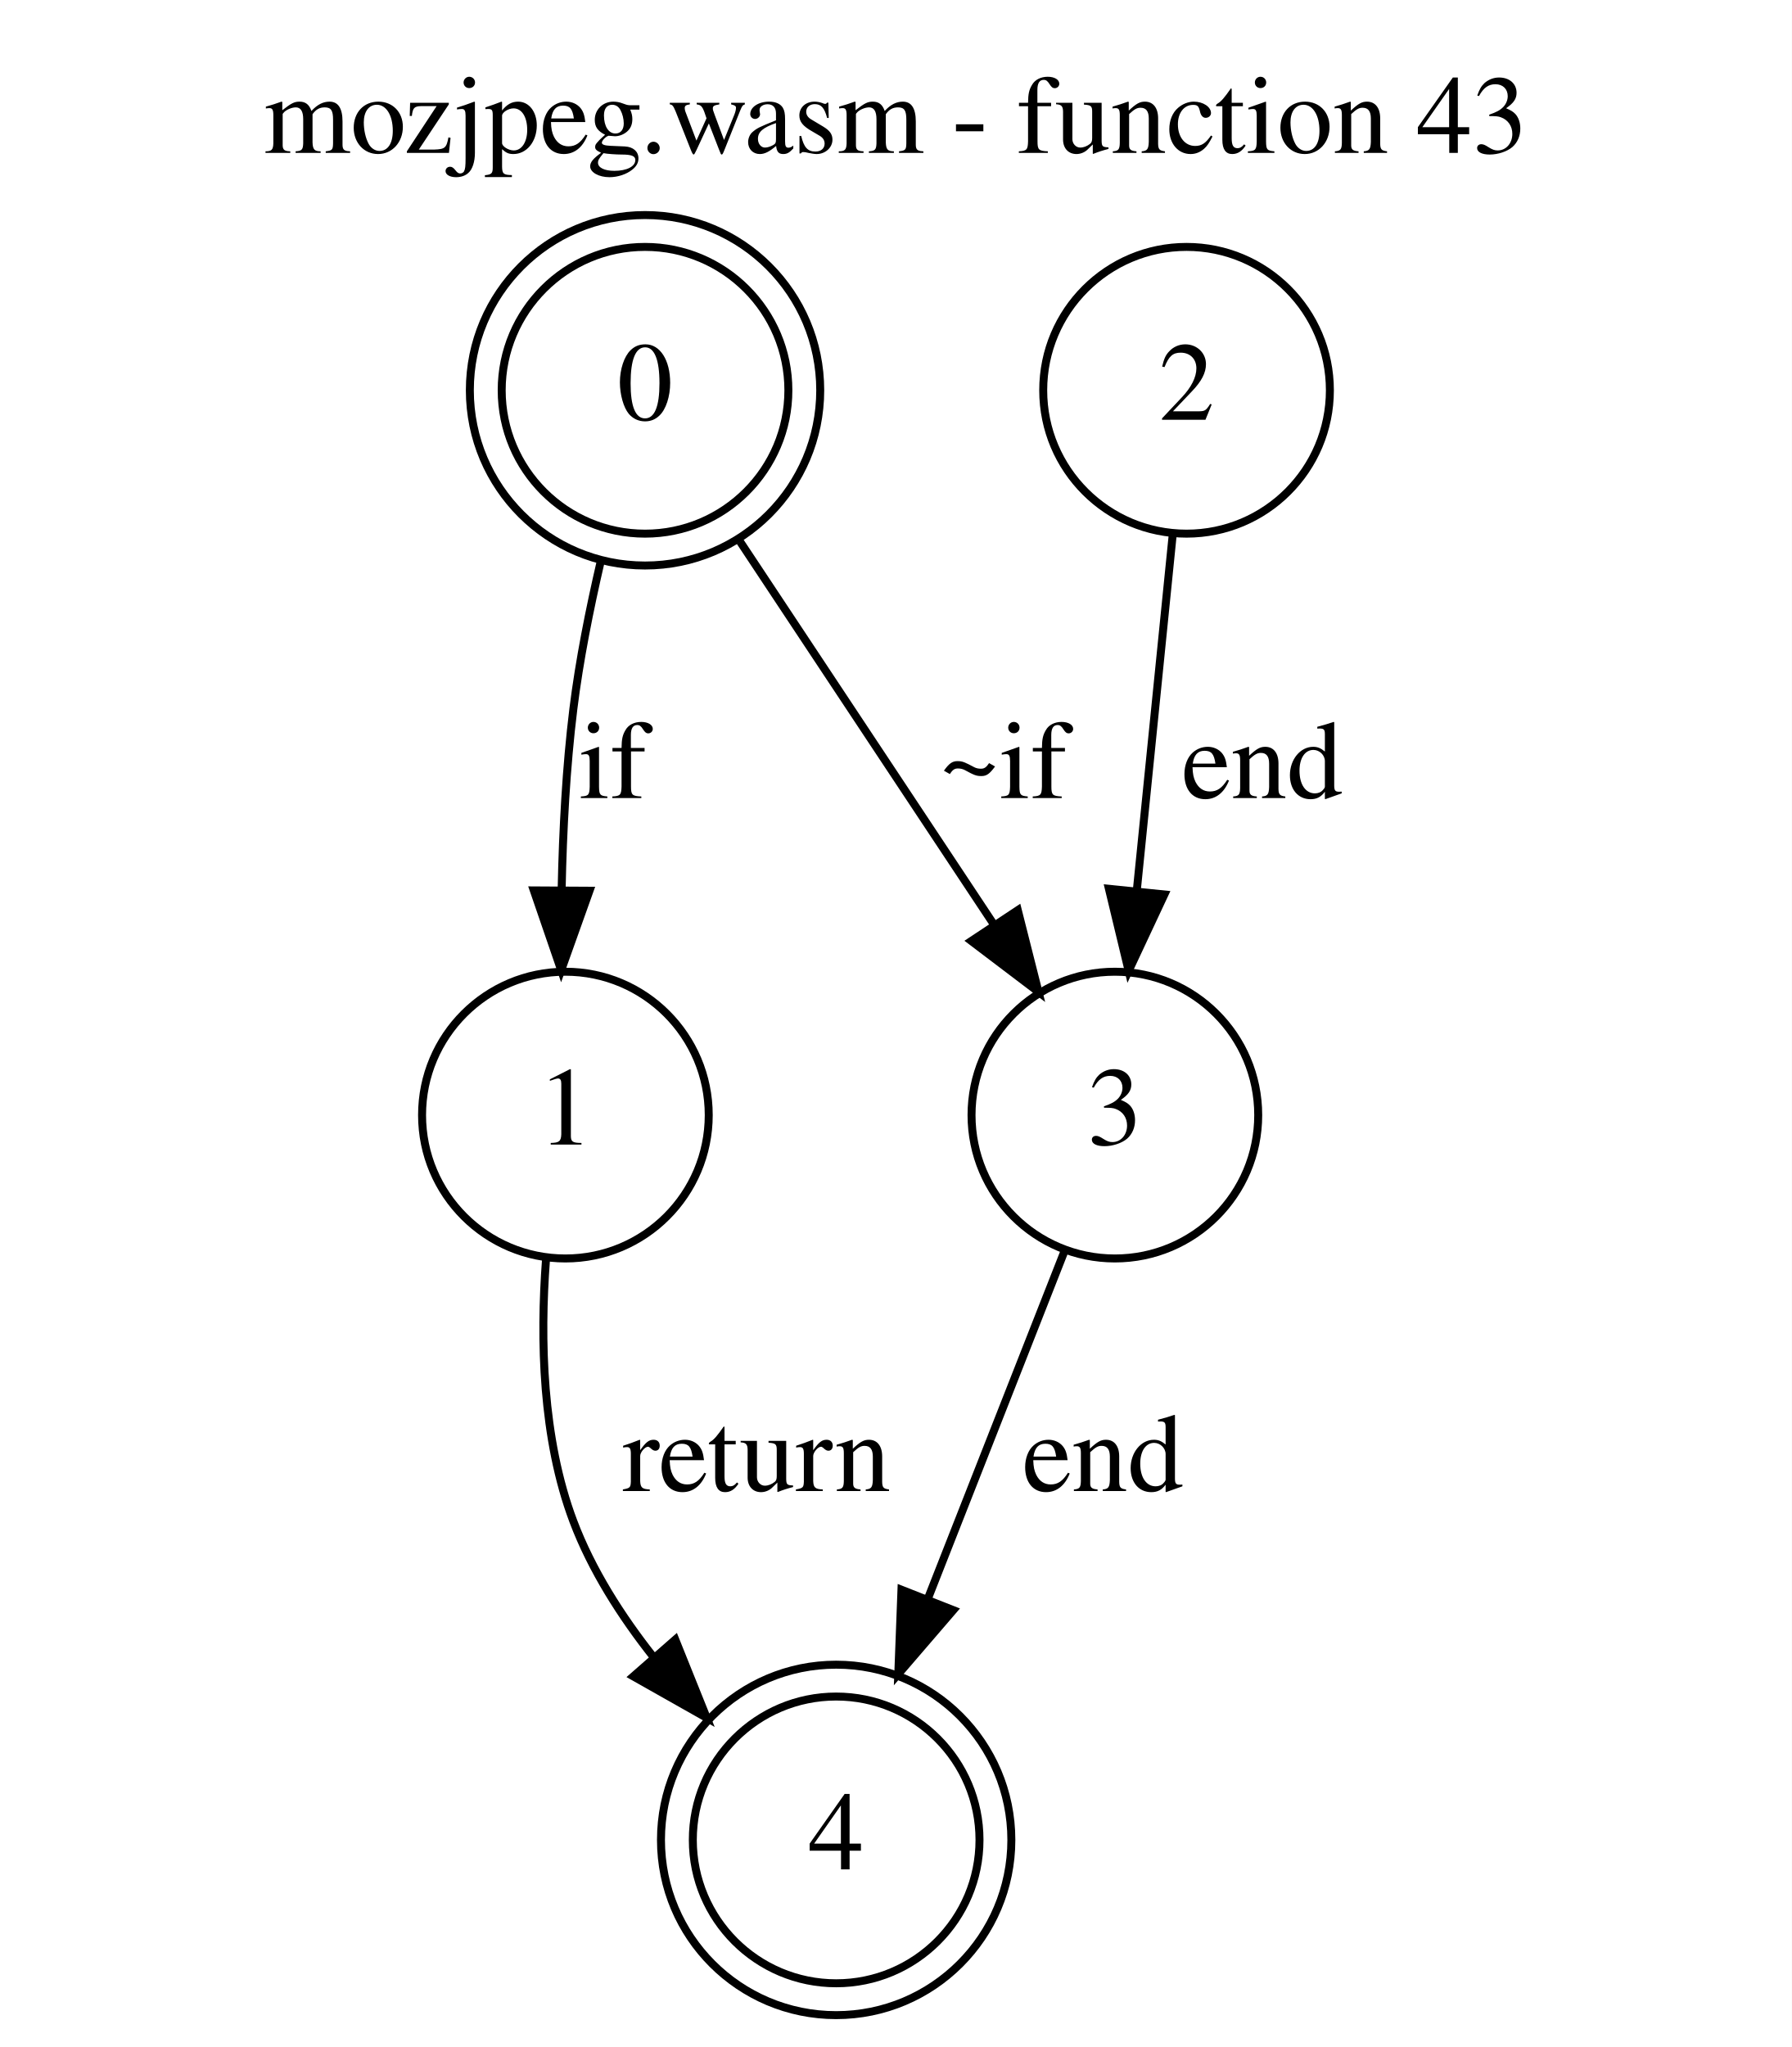
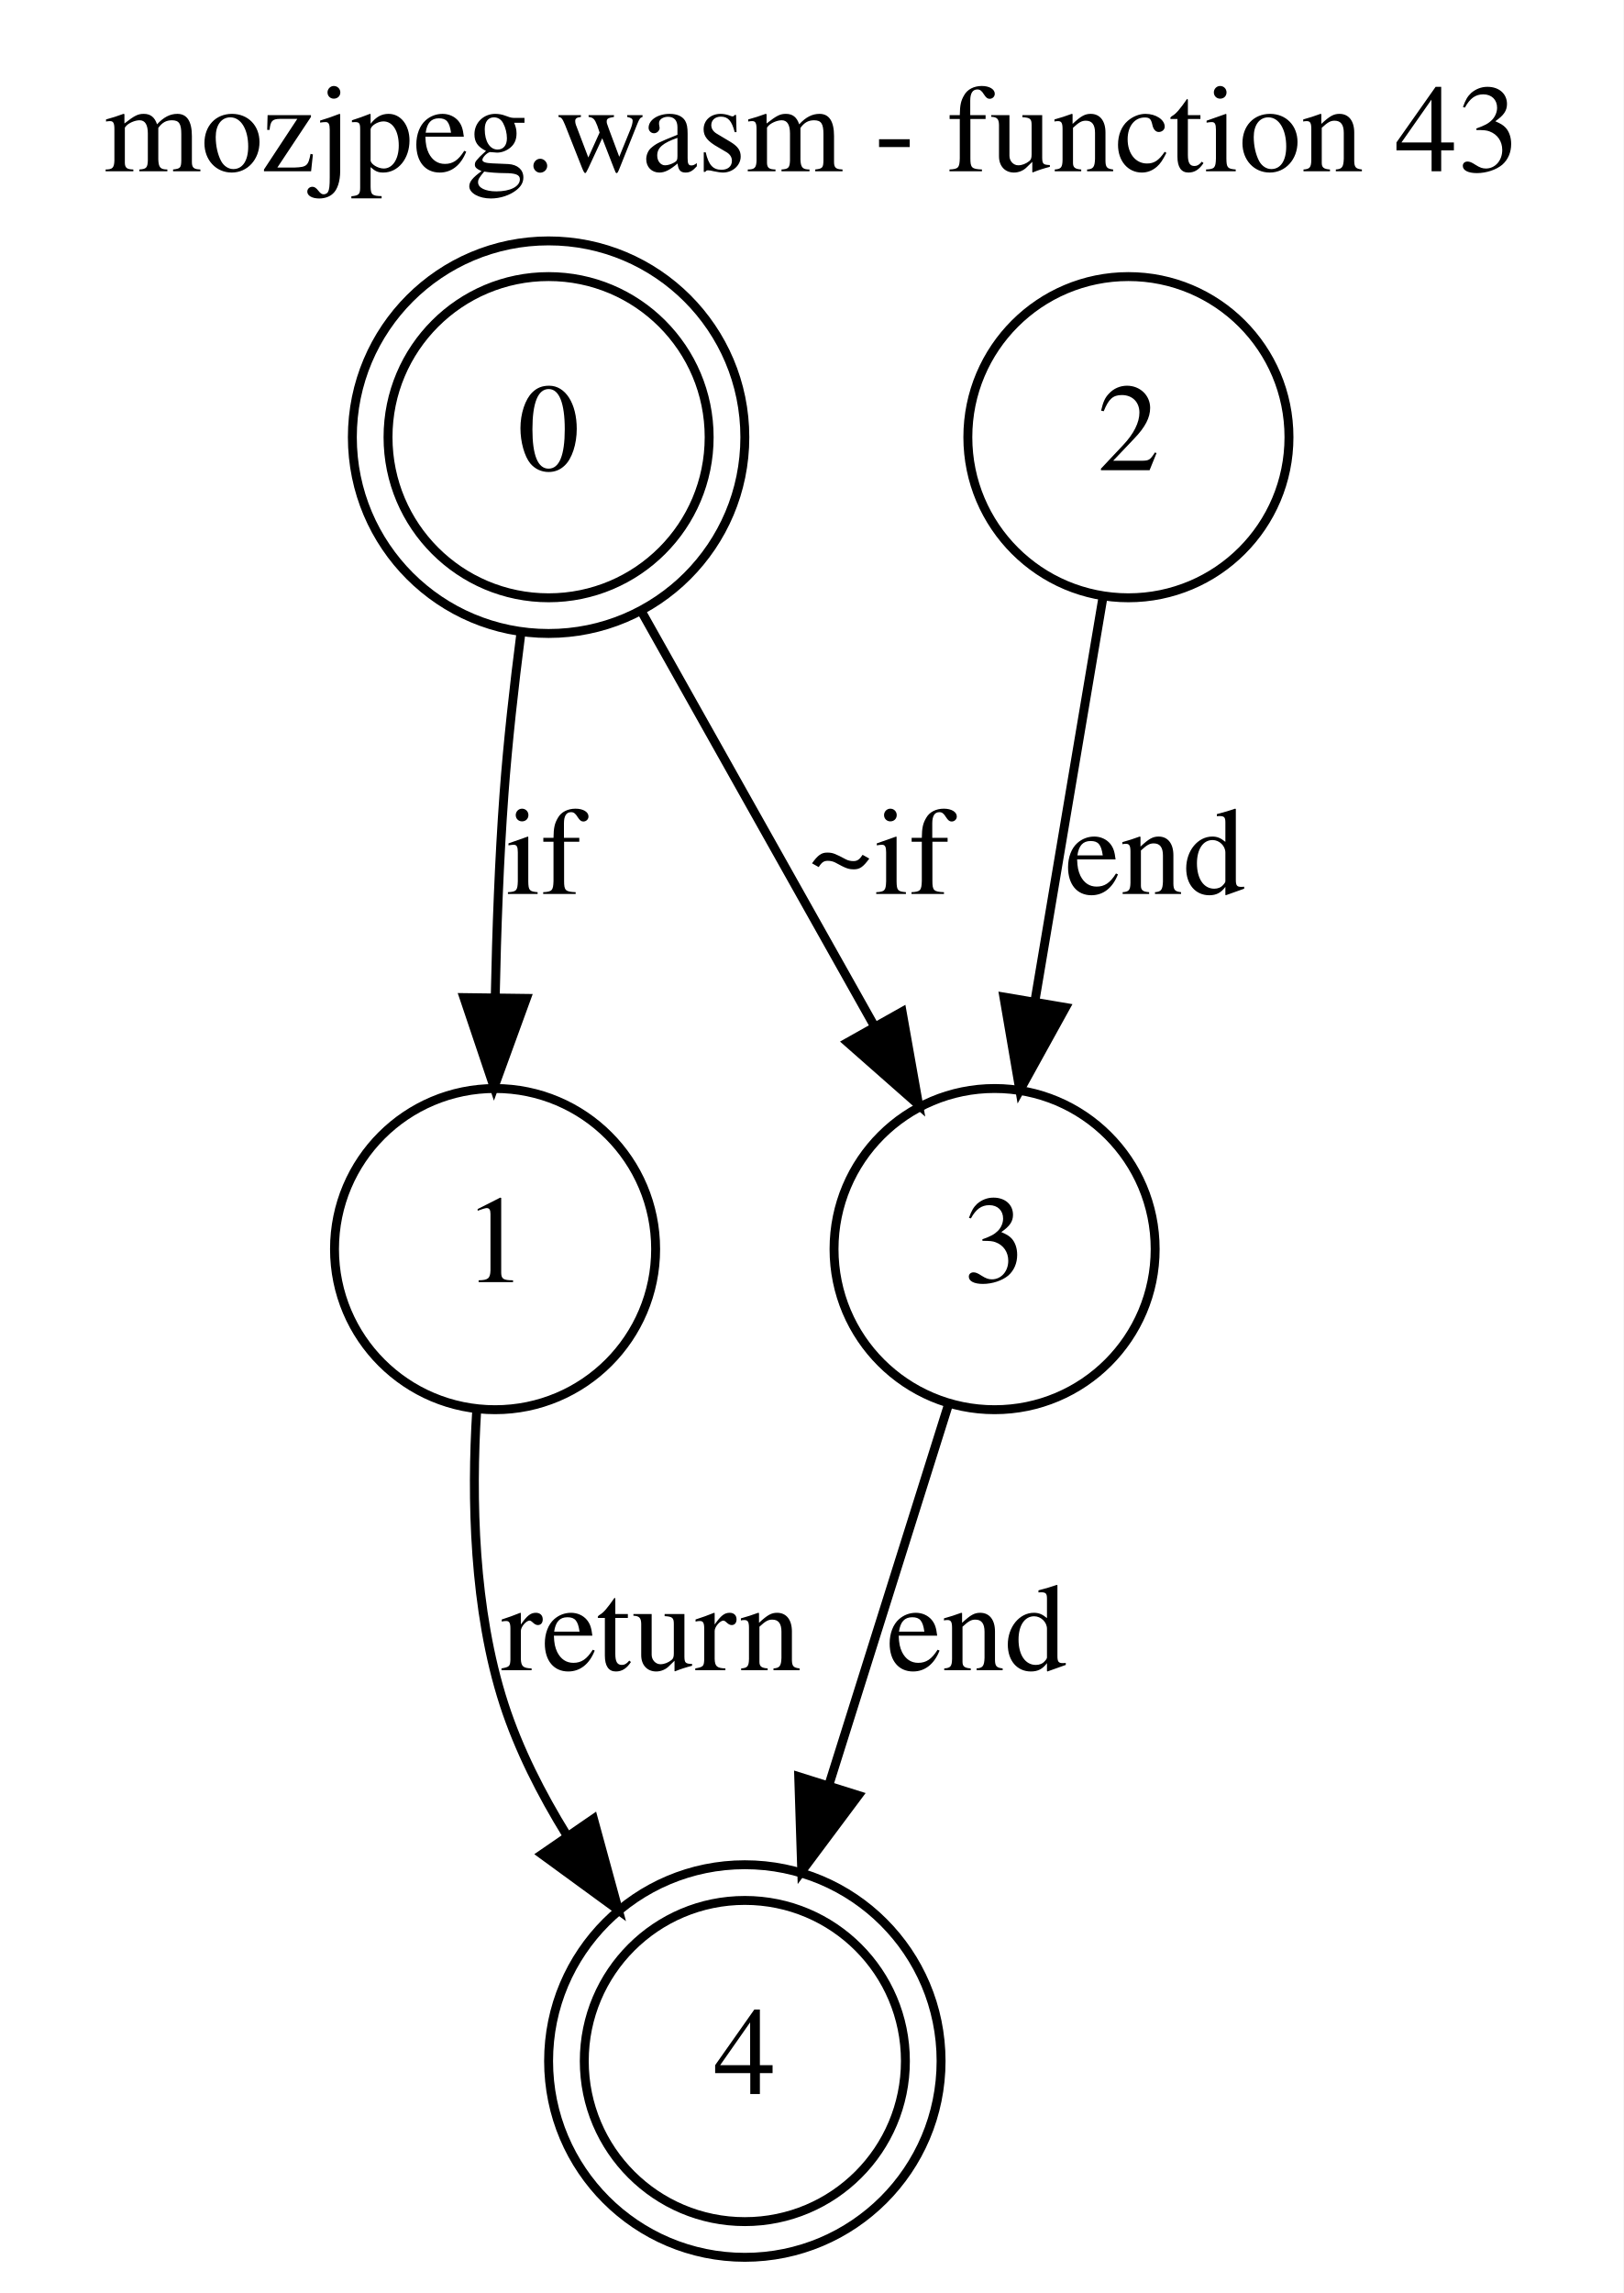
- <svg xmlns="http://www.w3.org/2000/svg" width="225pt" height="257pt" viewBox="0.00 0.00 225.00 257.00">
+ <svg xmlns="http://www.w3.org/2000/svg" width="182pt" height="257pt" viewBox="0.00 0.00 182.00 257.00">
  <g id="graph0" class="graph" transform="scale(1 1) rotate(0) translate(4 253)">
-     <polygon fill="white" stroke="transparent" points="-4,4 -4,-253 221,-253 221,4 -4,4" />
-     <text text-anchor="middle" x="108.5" y="-233.8" font-family="Times,serif" font-size="14.00">mozjpeg.wasm - function 43</text>
+     <polygon fill="white" stroke="transparent" points="-4,4 -4,-253 178,-253 178,4 -4,4" />
+     <text text-anchor="middle" x="87" y="-233.8" font-family="Times,serif" font-size="14.00">mozjpeg.wasm - function 43</text>
    <g id="node1" class="node">
-       <ellipse fill="none" stroke="black" cx="77" cy="-204" rx="18" ry="18" />
-       <ellipse fill="none" stroke="black" cx="77" cy="-204" rx="22" ry="22" />
-       <text text-anchor="middle" x="77" y="-200.3" font-family="Times,serif" font-size="14.00">0</text>
+       <ellipse fill="none" stroke="black" cx="57.5" cy="-204" rx="18" ry="18" />
+       <ellipse fill="none" stroke="black" cx="57.5" cy="-204" rx="22" ry="22" />
+       <text text-anchor="middle" x="57.5" y="-200.3" font-family="Times,serif" font-size="14.00">0</text>
    </g>
    <g id="node3" class="node">
-       <ellipse fill="none" stroke="black" cx="67" cy="-113" rx="18" ry="18" />
-       <text text-anchor="middle" x="67" y="-109.3" font-family="Times,serif" font-size="14.00">1</text>
+       <ellipse fill="none" stroke="black" cx="51.5" cy="-113" rx="18" ry="18" />
+       <text text-anchor="middle" x="51.5" y="-109.3" font-family="Times,serif" font-size="14.00">1</text>
    </g>
    <g id="edge1" class="edge">
-       <path fill="none" stroke="black" d="M71.43,-182.5C70.05,-176.57 68.75,-170.07 68,-164 67.1,-156.71 66.68,-148.77 66.53,-141.41" />
-       <polygon fill="black" stroke="black" points="70.03,-141.17 66.47,-131.19 63.03,-141.21 70.03,-141.17" />
-       <text text-anchor="middle" x="73" y="-152.8" font-family="Times,serif" font-size="14.00">if</text>
+       <path fill="none" stroke="black" d="M54.39,-181.99C53.64,-176.18 52.93,-169.85 52.5,-164 51.96,-156.67 51.67,-148.72 51.52,-141.36" />
+       <polygon fill="black" stroke="black" points="55.01,-141.1 51.39,-131.15 48.01,-141.19 55.01,-141.1" />
+       <text text-anchor="middle" x="57" y="-152.8" font-family="Times,serif" font-size="14.00">if</text>
    </g>
    <g id="node4" class="node">
-       <ellipse fill="none" stroke="black" cx="136" cy="-113" rx="18" ry="18" />
-       <text text-anchor="middle" x="136" y="-109.3" font-family="Times,serif" font-size="14.00">3</text>
+       <ellipse fill="none" stroke="black" cx="107.5" cy="-113" rx="18" ry="18" />
+       <text text-anchor="middle" x="107.5" y="-109.3" font-family="Times,serif" font-size="14.00">3</text>
    </g>
    <g id="edge2" class="edge">
-       <path fill="none" stroke="black" d="M88.94,-184.99C98.09,-171.19 110.77,-152.06 120.67,-137.13" />
-       <polygon fill="black" stroke="black" points="123.81,-138.73 126.41,-128.46 117.97,-134.86 123.81,-138.73" />
-       <text text-anchor="middle" x="122" y="-152.8" font-family="Times,serif" font-size="14.00">~if</text>
+       <path fill="none" stroke="black" d="M67.86,-184.56C75.42,-171.11 85.73,-152.76 93.94,-138.14" />
+       <polygon fill="black" stroke="black" points="97.13,-139.6 98.98,-129.17 91.03,-136.17 97.13,-139.6" />
+       <text text-anchor="middle" x="94.5" y="-152.8" font-family="Times,serif" font-size="14.00">~if</text>
    </g>
    <g id="node2" class="node">
-       <ellipse fill="none" stroke="black" cx="101" cy="-22" rx="18" ry="18" />
-       <ellipse fill="none" stroke="black" cx="101" cy="-22" rx="22" ry="22" />
-       <text text-anchor="middle" x="101" y="-18.3" font-family="Times,serif" font-size="14.00">4</text>
+       <ellipse fill="none" stroke="black" cx="79.5" cy="-22" rx="18" ry="18" />
+       <ellipse fill="none" stroke="black" cx="79.5" cy="-22" rx="22" ry="22" />
+       <text text-anchor="middle" x="79.5" y="-18.3" font-family="Times,serif" font-size="14.00">4</text>
    </g>
    <g id="edge3" class="edge">
-       <path fill="none" stroke="black" d="M64.56,-94.8C63.82,-84.9 64.07,-72.4 68,-62 70.3,-55.9 74,-50.09 78.11,-44.9" />
-       <polygon fill="black" stroke="black" points="80.8,-47.15 84.75,-37.32 75.53,-42.53 80.8,-47.15" />
-       <text text-anchor="middle" x="91" y="-65.8" font-family="Times,serif" font-size="14.00">return</text>
+       <path fill="none" stroke="black" d="M49.44,-94.93C48.83,-85.07 49.08,-72.57 52.5,-62 54.14,-56.94 56.67,-51.95 59.53,-47.32" />
+       <polygon fill="black" stroke="black" points="62.53,-49.14 65.32,-38.92 56.76,-45.17 62.53,-49.14" />
+       <text text-anchor="middle" x="69" y="-65.8" font-family="Times,serif" font-size="14.00">return</text>
    </g>
    <g id="edge5" class="edge">
-       <path fill="none" stroke="black" d="M129.74,-96.09C124.98,-83.98 118.3,-66.98 112.57,-52.42" />
-       <polygon fill="black" stroke="black" points="115.71,-50.85 108.8,-42.82 109.2,-53.41 115.71,-50.85" />
-       <text text-anchor="middle" x="134.5" y="-65.8" font-family="Times,serif" font-size="14.00">end</text>
+       <path fill="none" stroke="black" d="M102.36,-95.68C98.63,-83.8 93.46,-67.39 88.99,-53.16" />
+       <polygon fill="black" stroke="black" points="92.22,-51.77 85.88,-43.28 85.54,-53.87 92.22,-51.77" />
+       <text text-anchor="middle" x="105.5" y="-65.8" font-family="Times,serif" font-size="14.00">end</text>
    </g>
    <g id="node5" class="node">
-       <ellipse fill="none" stroke="black" cx="145" cy="-204" rx="18" ry="18" />
-       <text text-anchor="middle" x="145" y="-200.3" font-family="Times,serif" font-size="14.00">2</text>
+       <ellipse fill="none" stroke="black" cx="122.5" cy="-204" rx="18" ry="18" />
+       <text text-anchor="middle" x="122.5" y="-200.3" font-family="Times,serif" font-size="14.00">2</text>
    </g>
    <g id="edge4" class="edge">
-       <path fill="none" stroke="black" d="M143.26,-185.84C141.98,-173.16 140.21,-155.64 138.74,-141.08" />
-       <polygon fill="black" stroke="black" points="142.22,-140.7 137.73,-131.11 135.25,-141.41 142.22,-140.7" />
-       <text text-anchor="middle" x="154.5" y="-152.8" font-family="Times,serif" font-size="14.00">end</text>
+       <path fill="none" stroke="black" d="M119.61,-185.84C117.46,-173.08 114.48,-155.41 112.02,-140.8" />
+       <polygon fill="black" stroke="black" points="115.45,-140.08 110.33,-130.81 108.54,-141.25 115.45,-140.08" />
+       <text text-anchor="middle" x="125.5" y="-152.8" font-family="Times,serif" font-size="14.00">end</text>
    </g>
  </g>
</svg>
